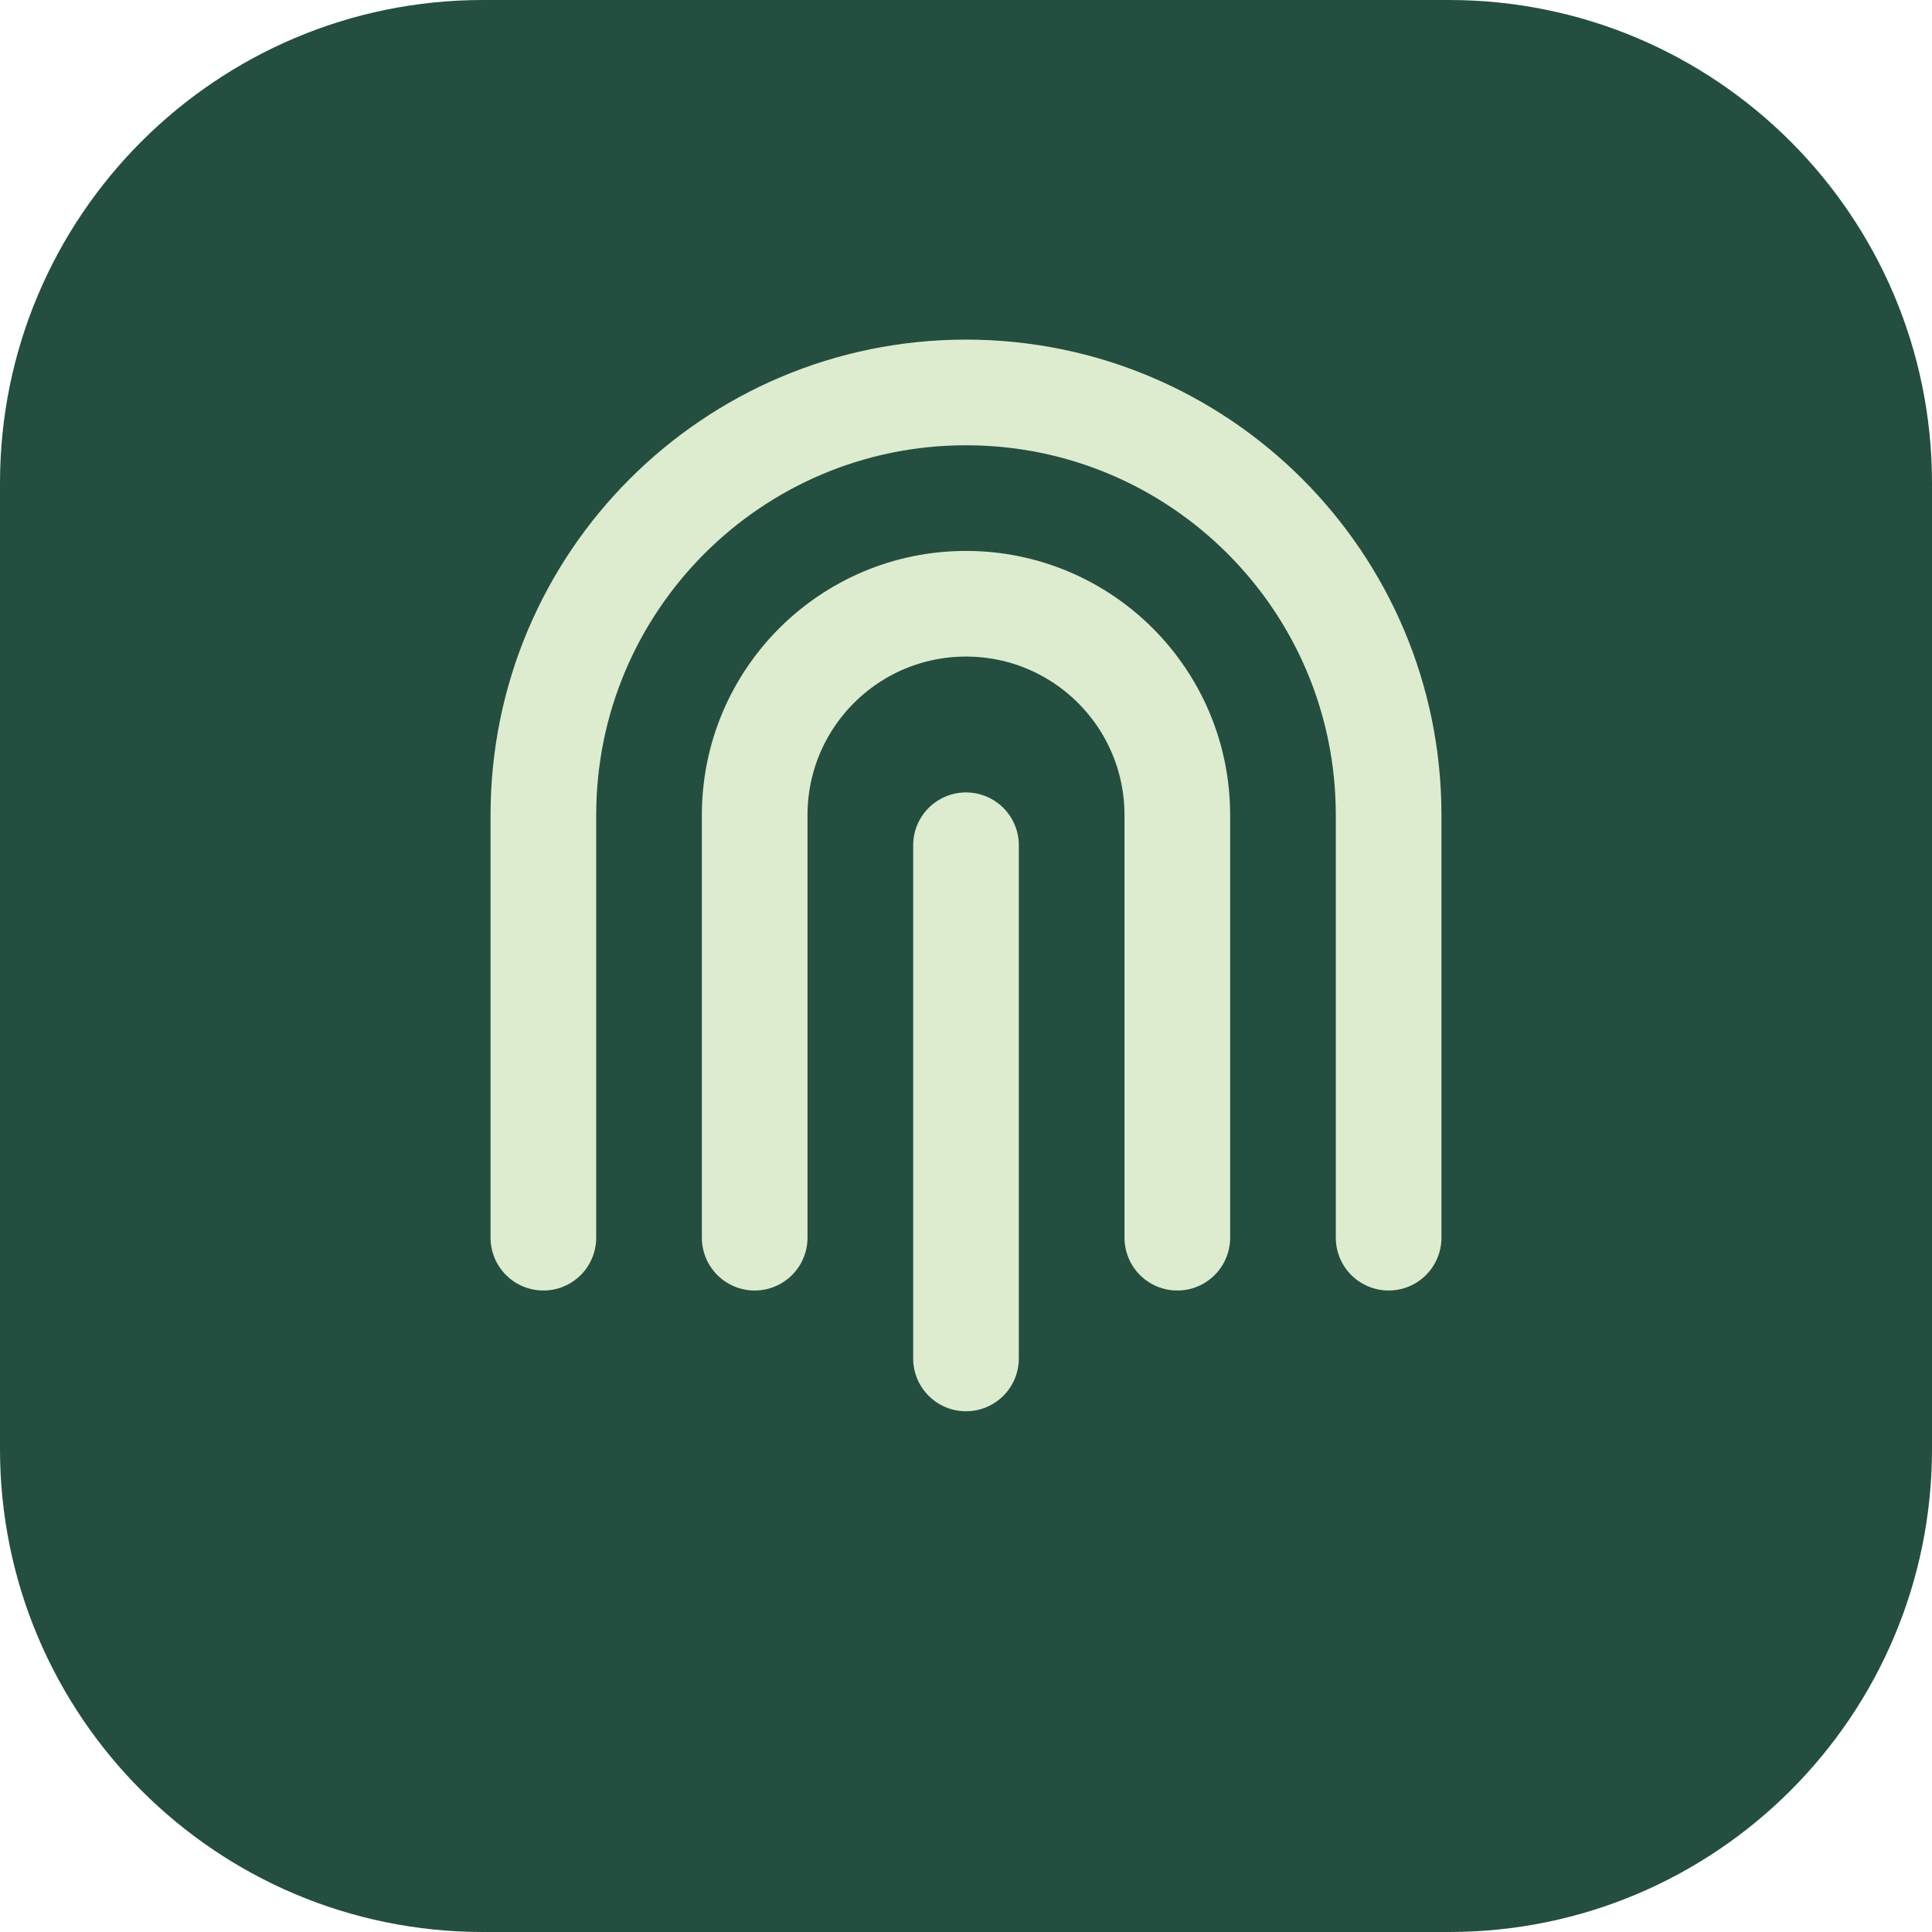
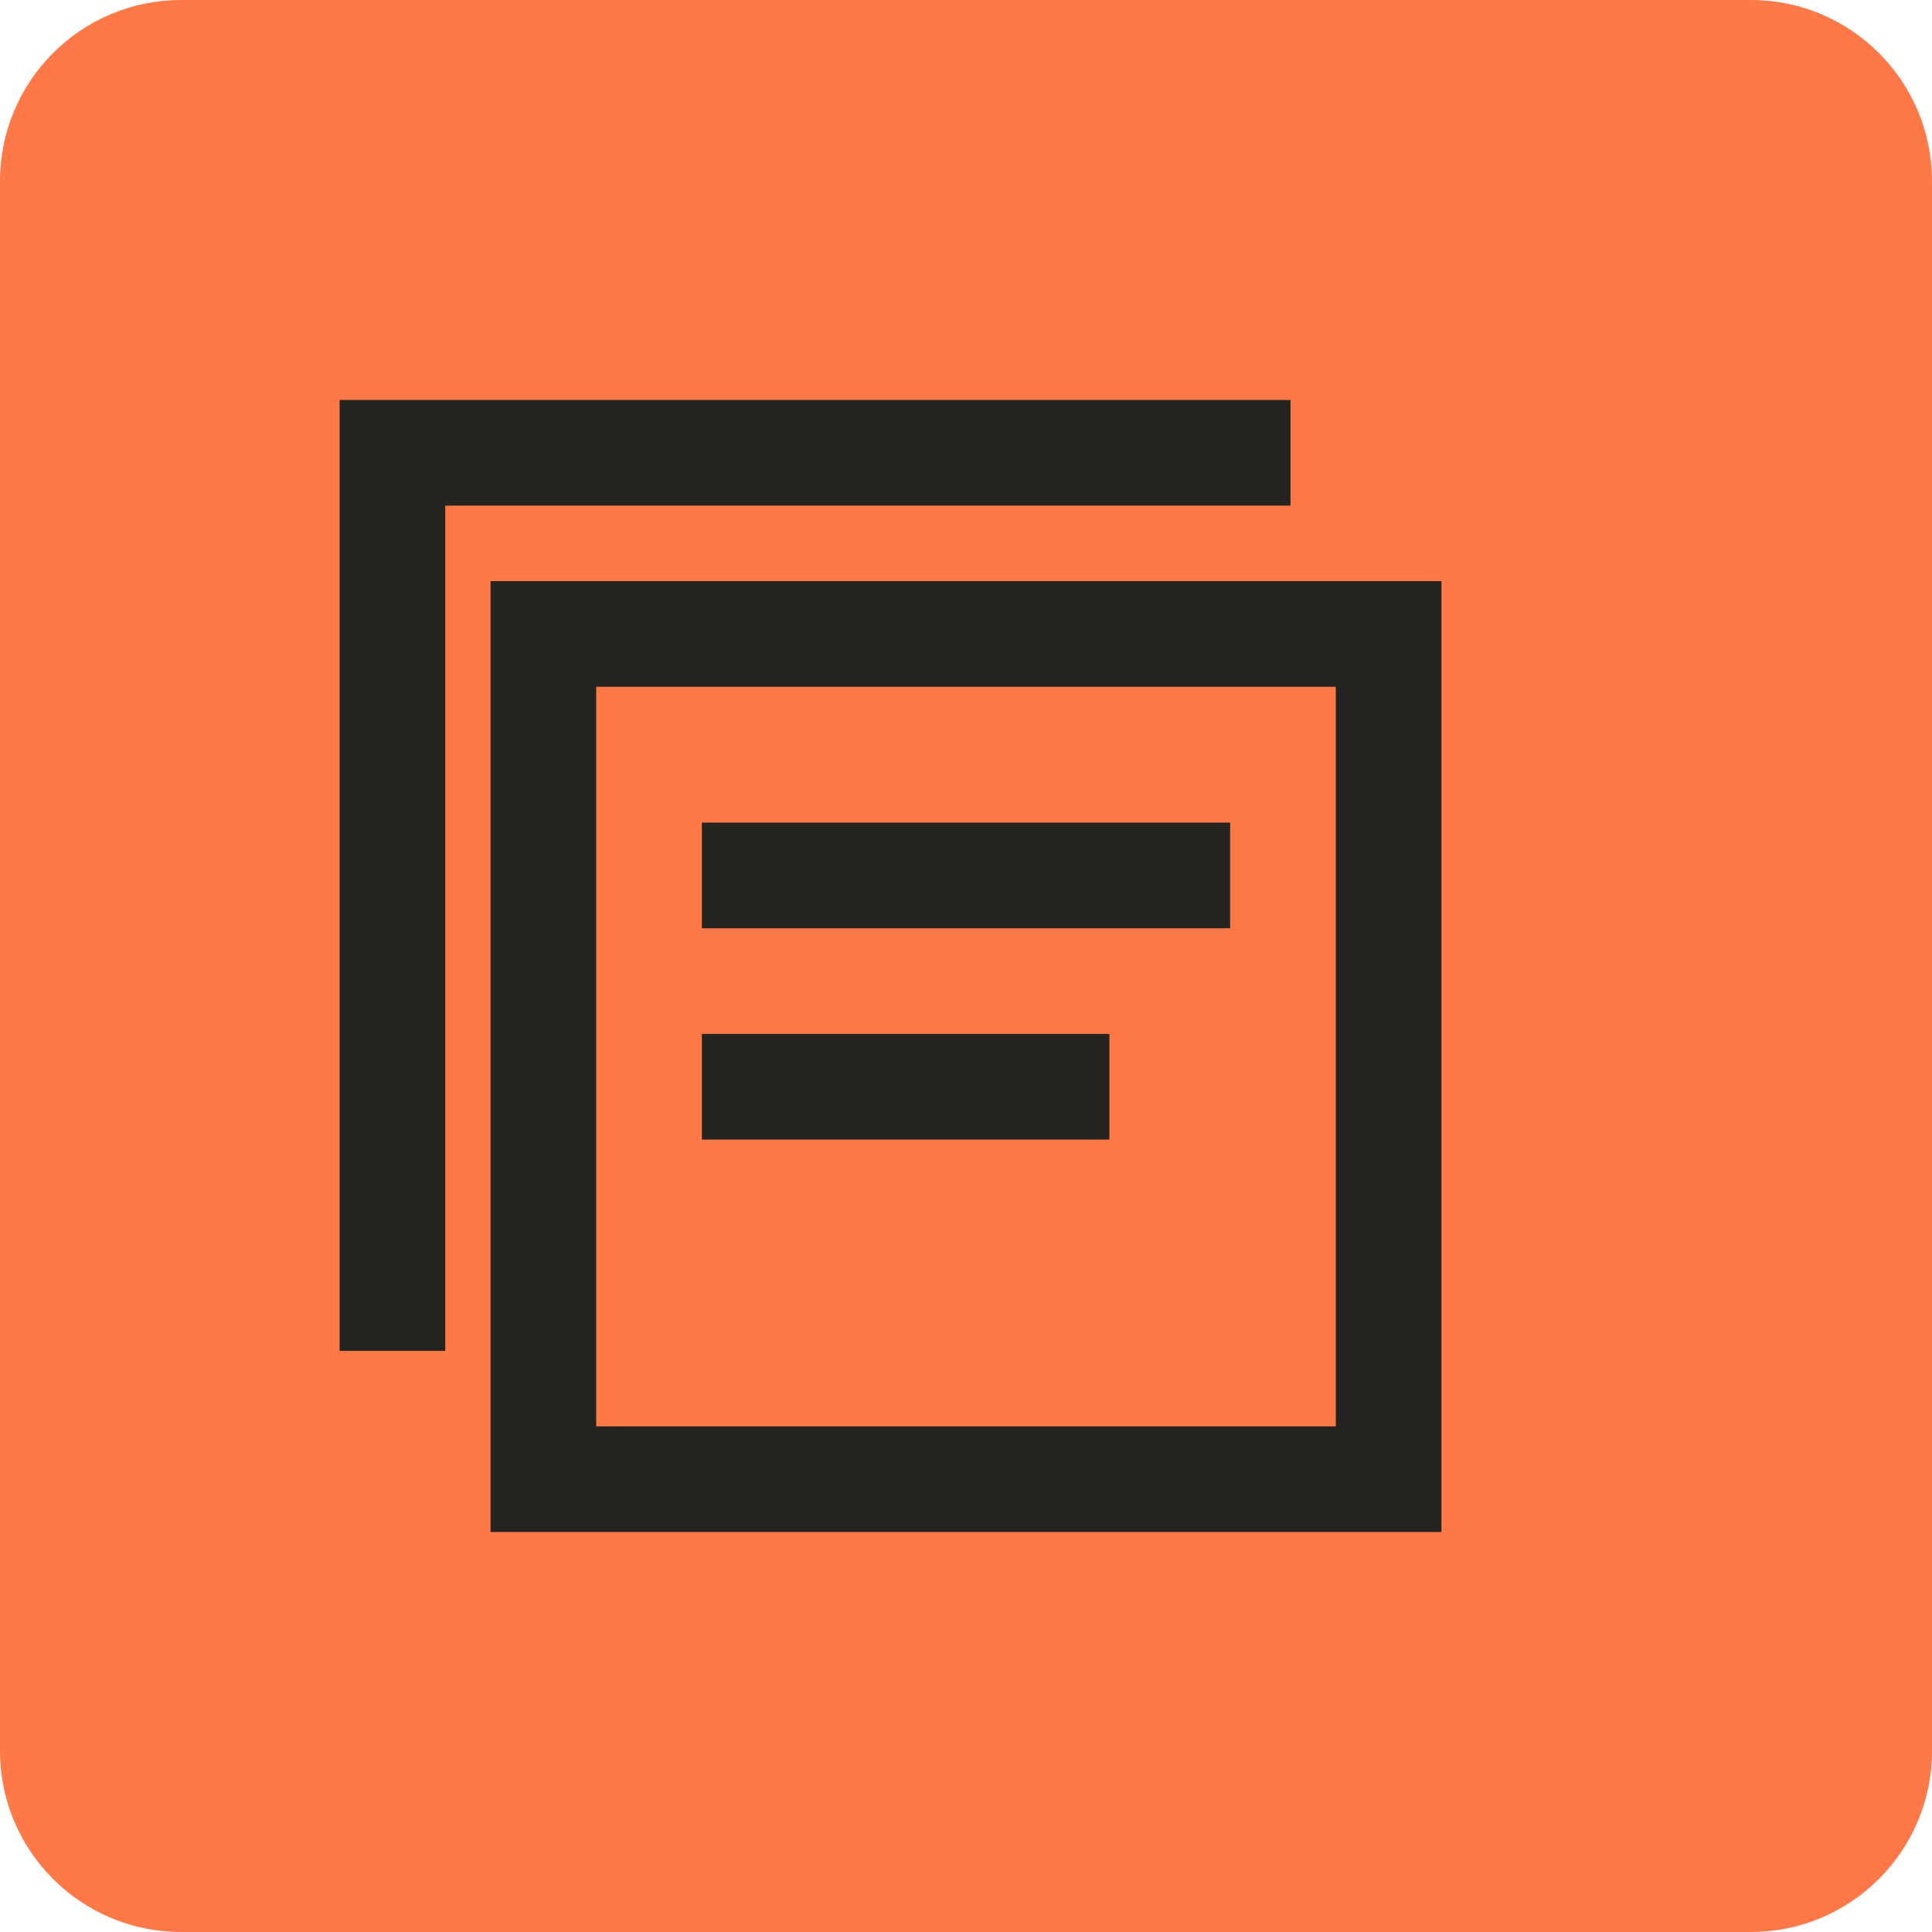
<svg xmlns="http://www.w3.org/2000/svg" viewBox="0 0 64 64">
-   <rect width="64" height="64" rx="16" fill="#244e40" />
-   <path d="M18 41V27a14 14 0 0 1 28 0v14M25 41V27a7 7 0 0 1 14 0v14M32 28v17" fill="none" stroke="#ddecce" stroke-width="3.5" stroke-linecap="round" />
+   <rect width="64" height="64" rx="6" fill="#ff7847" />
+   <g fill="none" stroke="#242521" stroke-width="3.5" stroke-linecap="square">
+     <path d="M18 21h28v28H18zM13 43V15h28M25 29h14M25 36h10" />
+   </g>
</svg>
